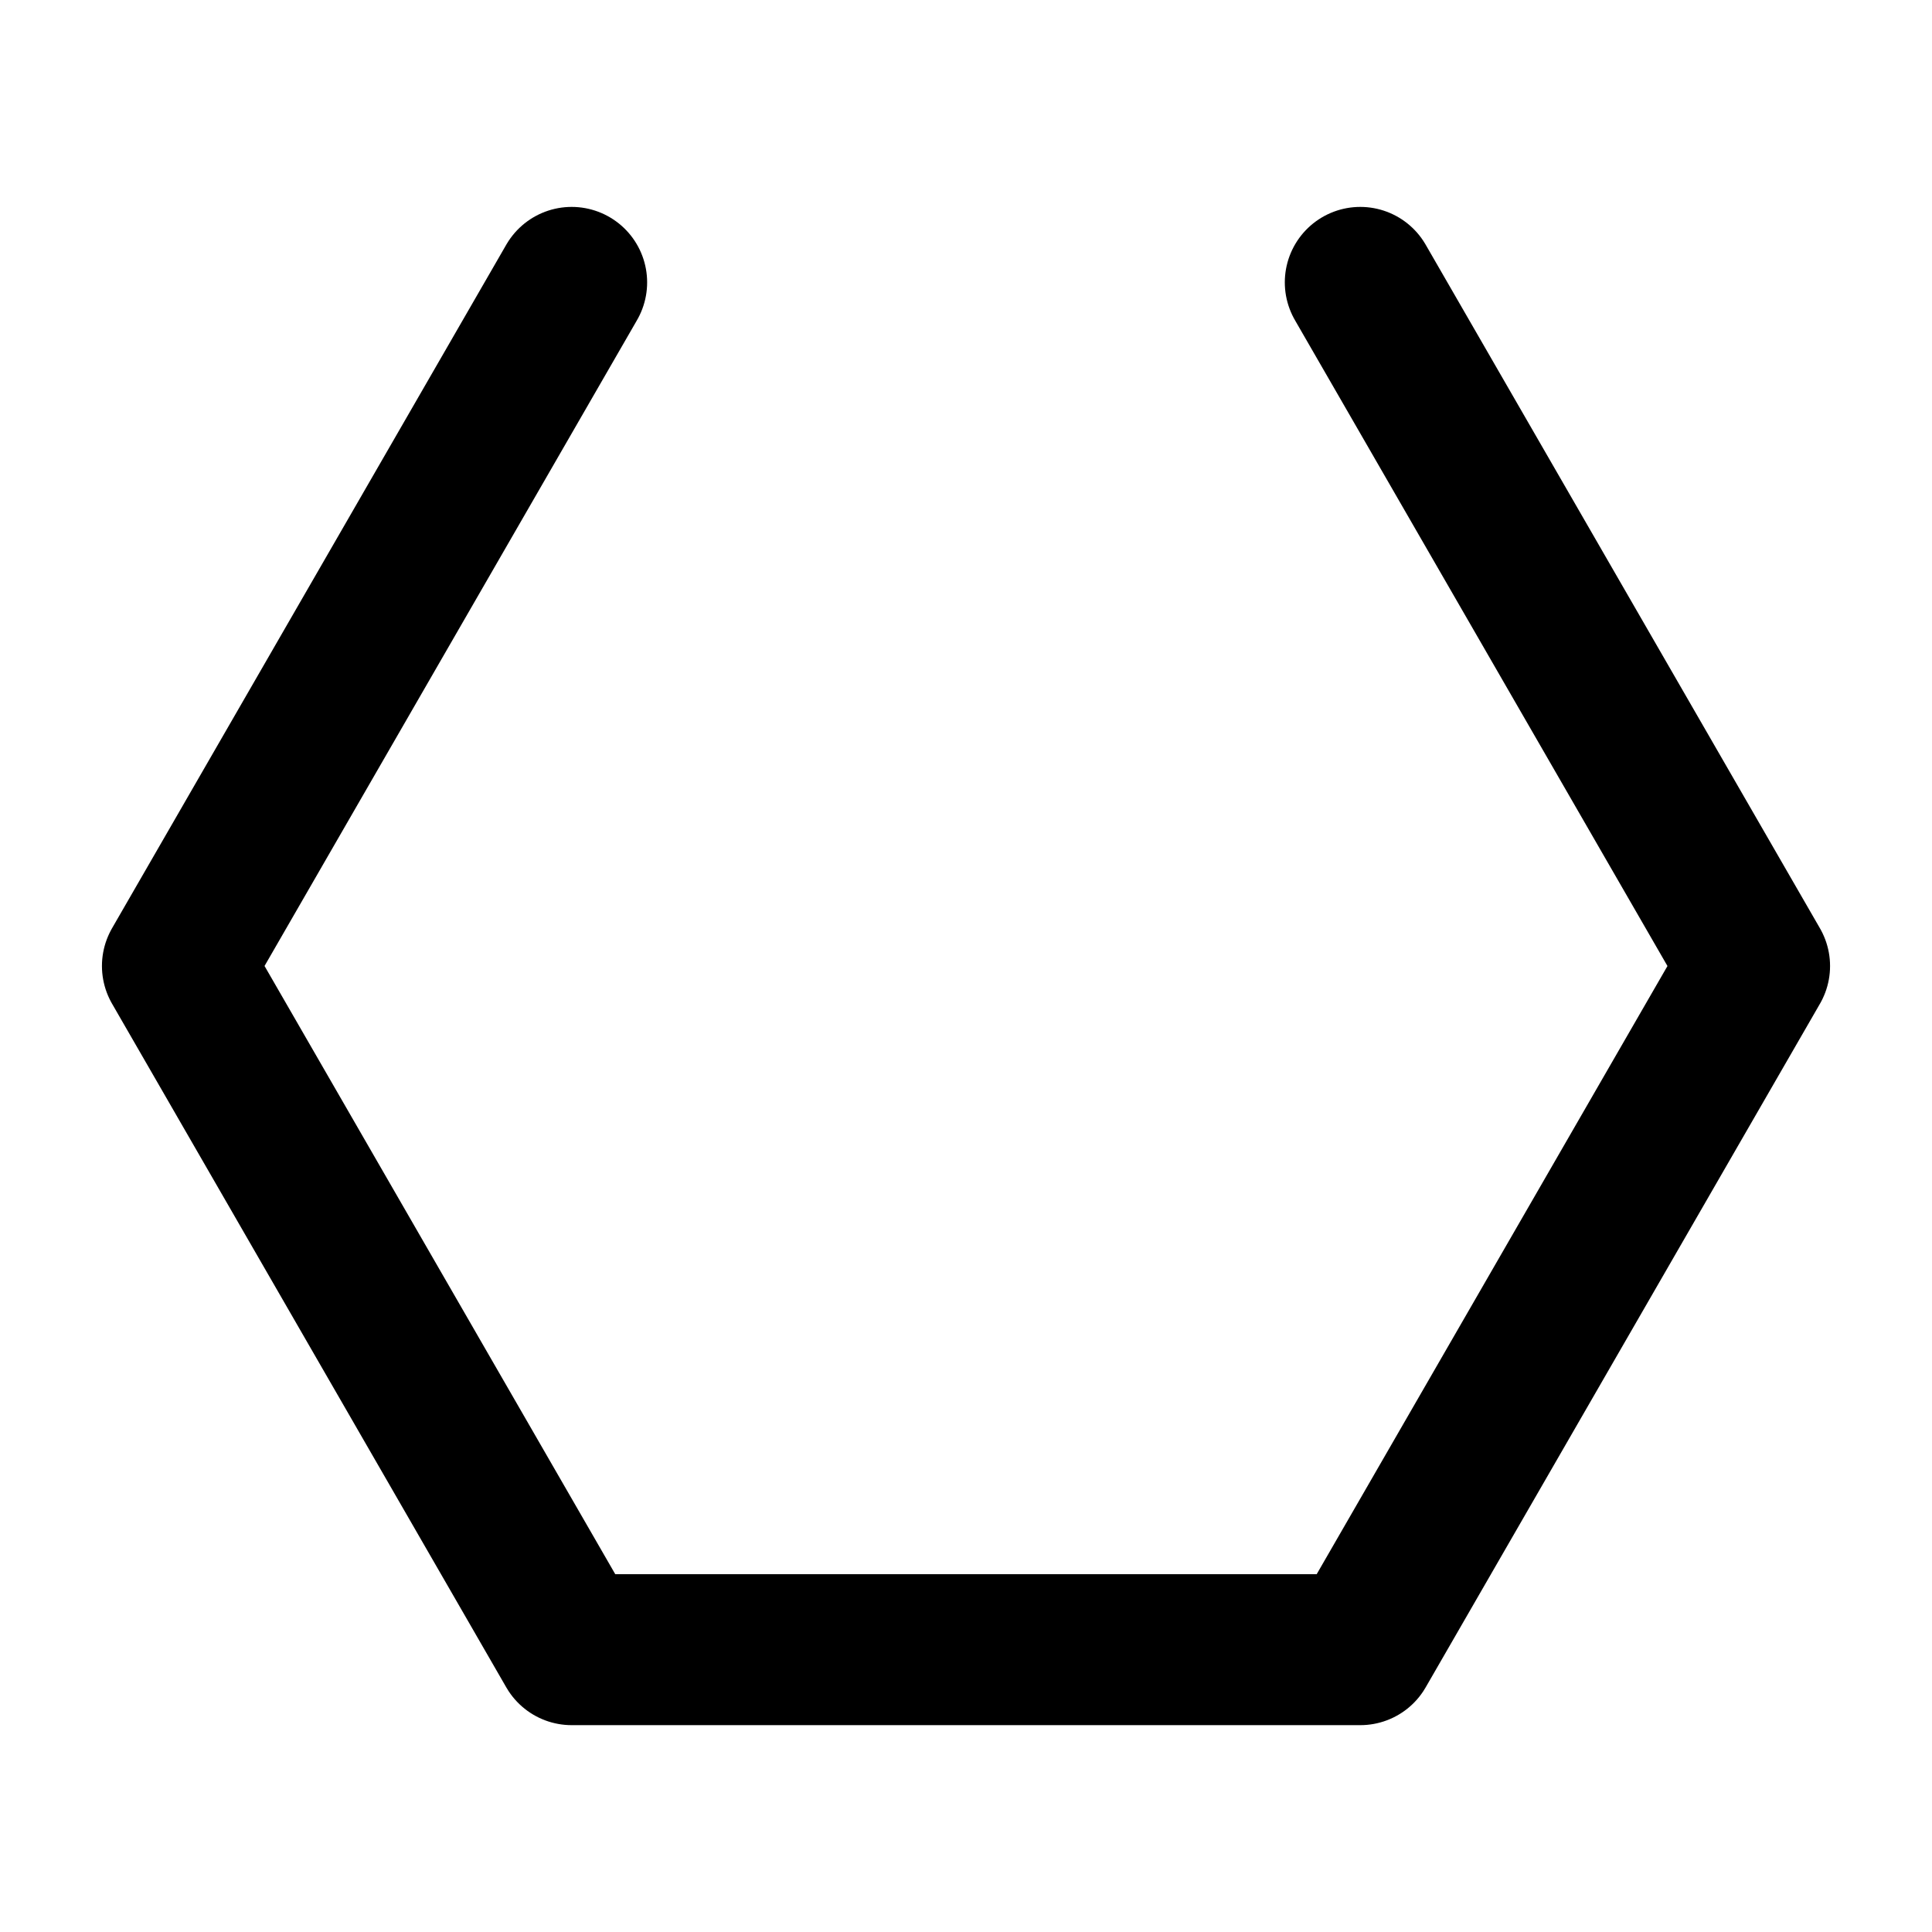
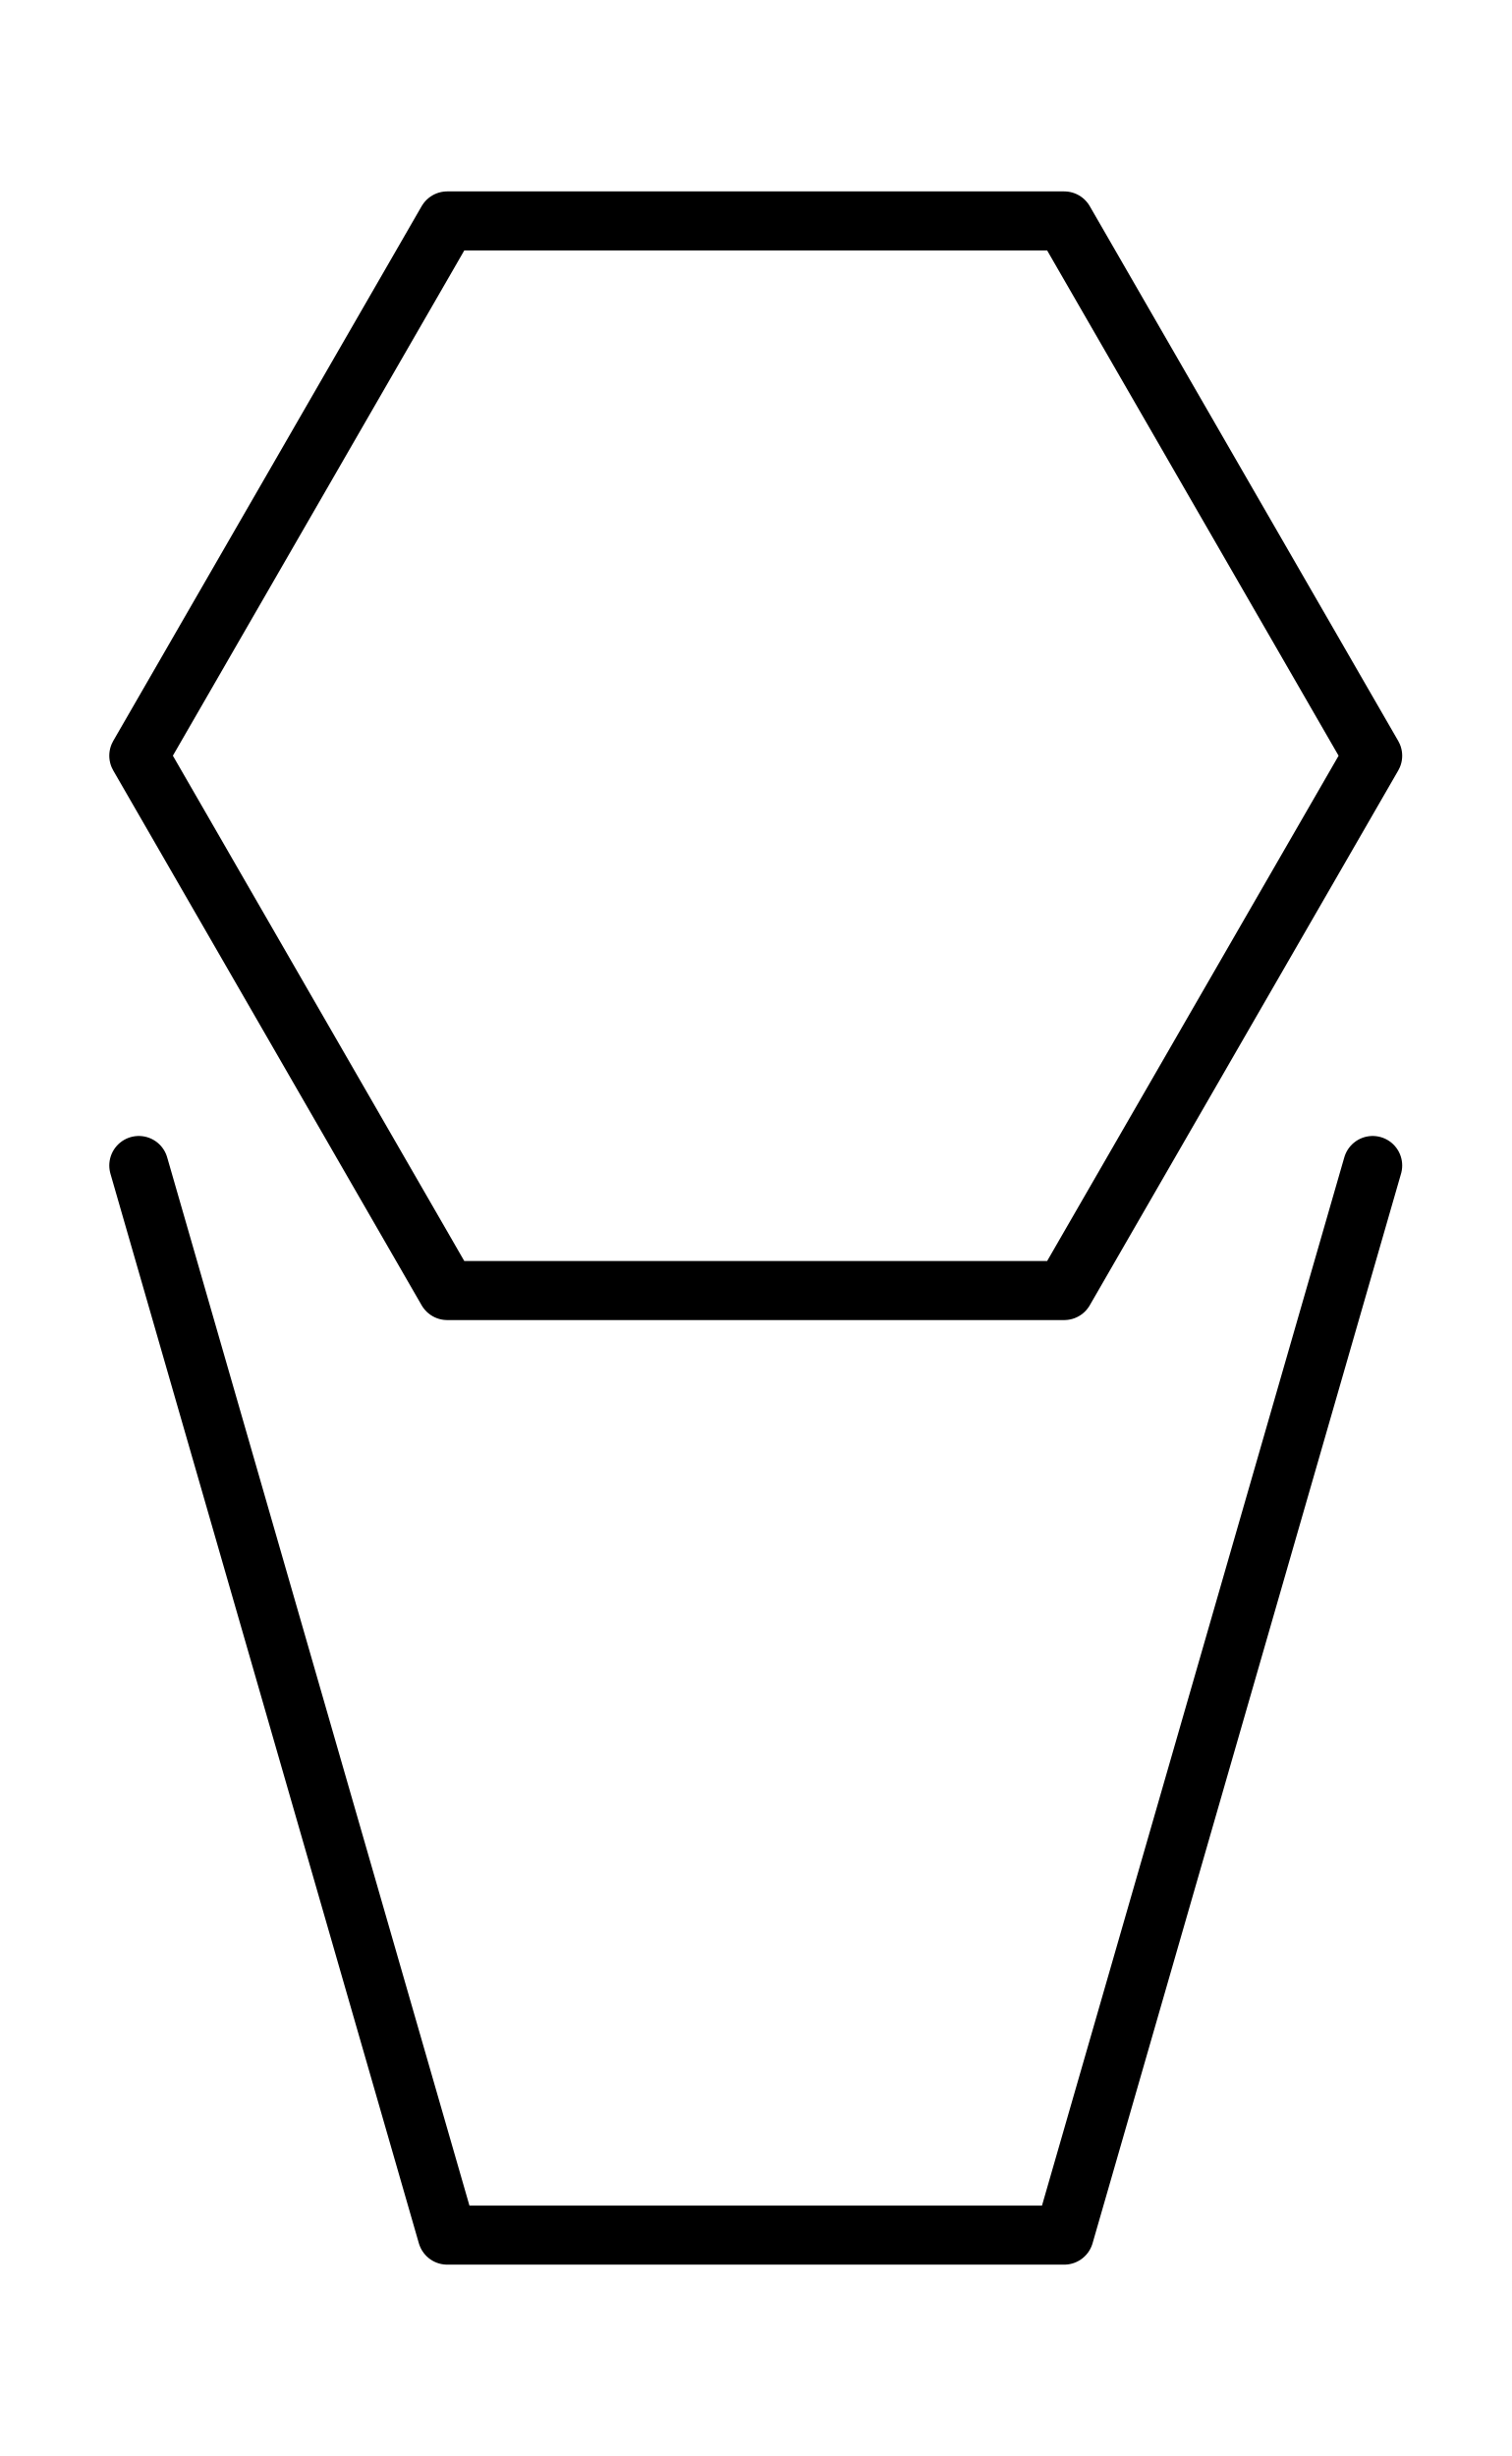
- <svg xmlns="http://www.w3.org/2000/svg" width="128" height="128" viewBox="0 0 33.867 33.867" version="1.1" id="svg1">
+ <svg xmlns="http://www.w3.org/2000/svg" width="128" height="208" viewBox="0 0 33.867 55.033" version="1.1" id="svg1">
  <defs id="defs1" />
  <g id="layer1">
-     <path id="path1" style="fill:none;stroke:#000000;stroke-width:2.646;stroke-linecap:round;stroke-dasharray:none;stroke-linejoin:round" d="m 23.845,4.95 6.912,11.984 -6.912,11.984 H 10.021 L 3.11,16.933 10.021,4.95" />
+     <path id="path1" style="fill:none;stroke:#000000;stroke-width:1.323;stroke-linecap:round;stroke-linejoin:round;stroke-dasharray:none" d="m 23.845,4.95 6.912,11.984 -6.912,11.984 H 10.021 L 3.11,16.933 10.021,4.95 Z" />
+     <path id="path1-3" style="fill:none;stroke:#000000;stroke-width:1.323;stroke-linecap:round;stroke-linejoin:round;stroke-dasharray:none" d="M 30.757,26.116 23.845,50.084 H 10.021 L 3.11,26.116" />
  </g>
</svg>
